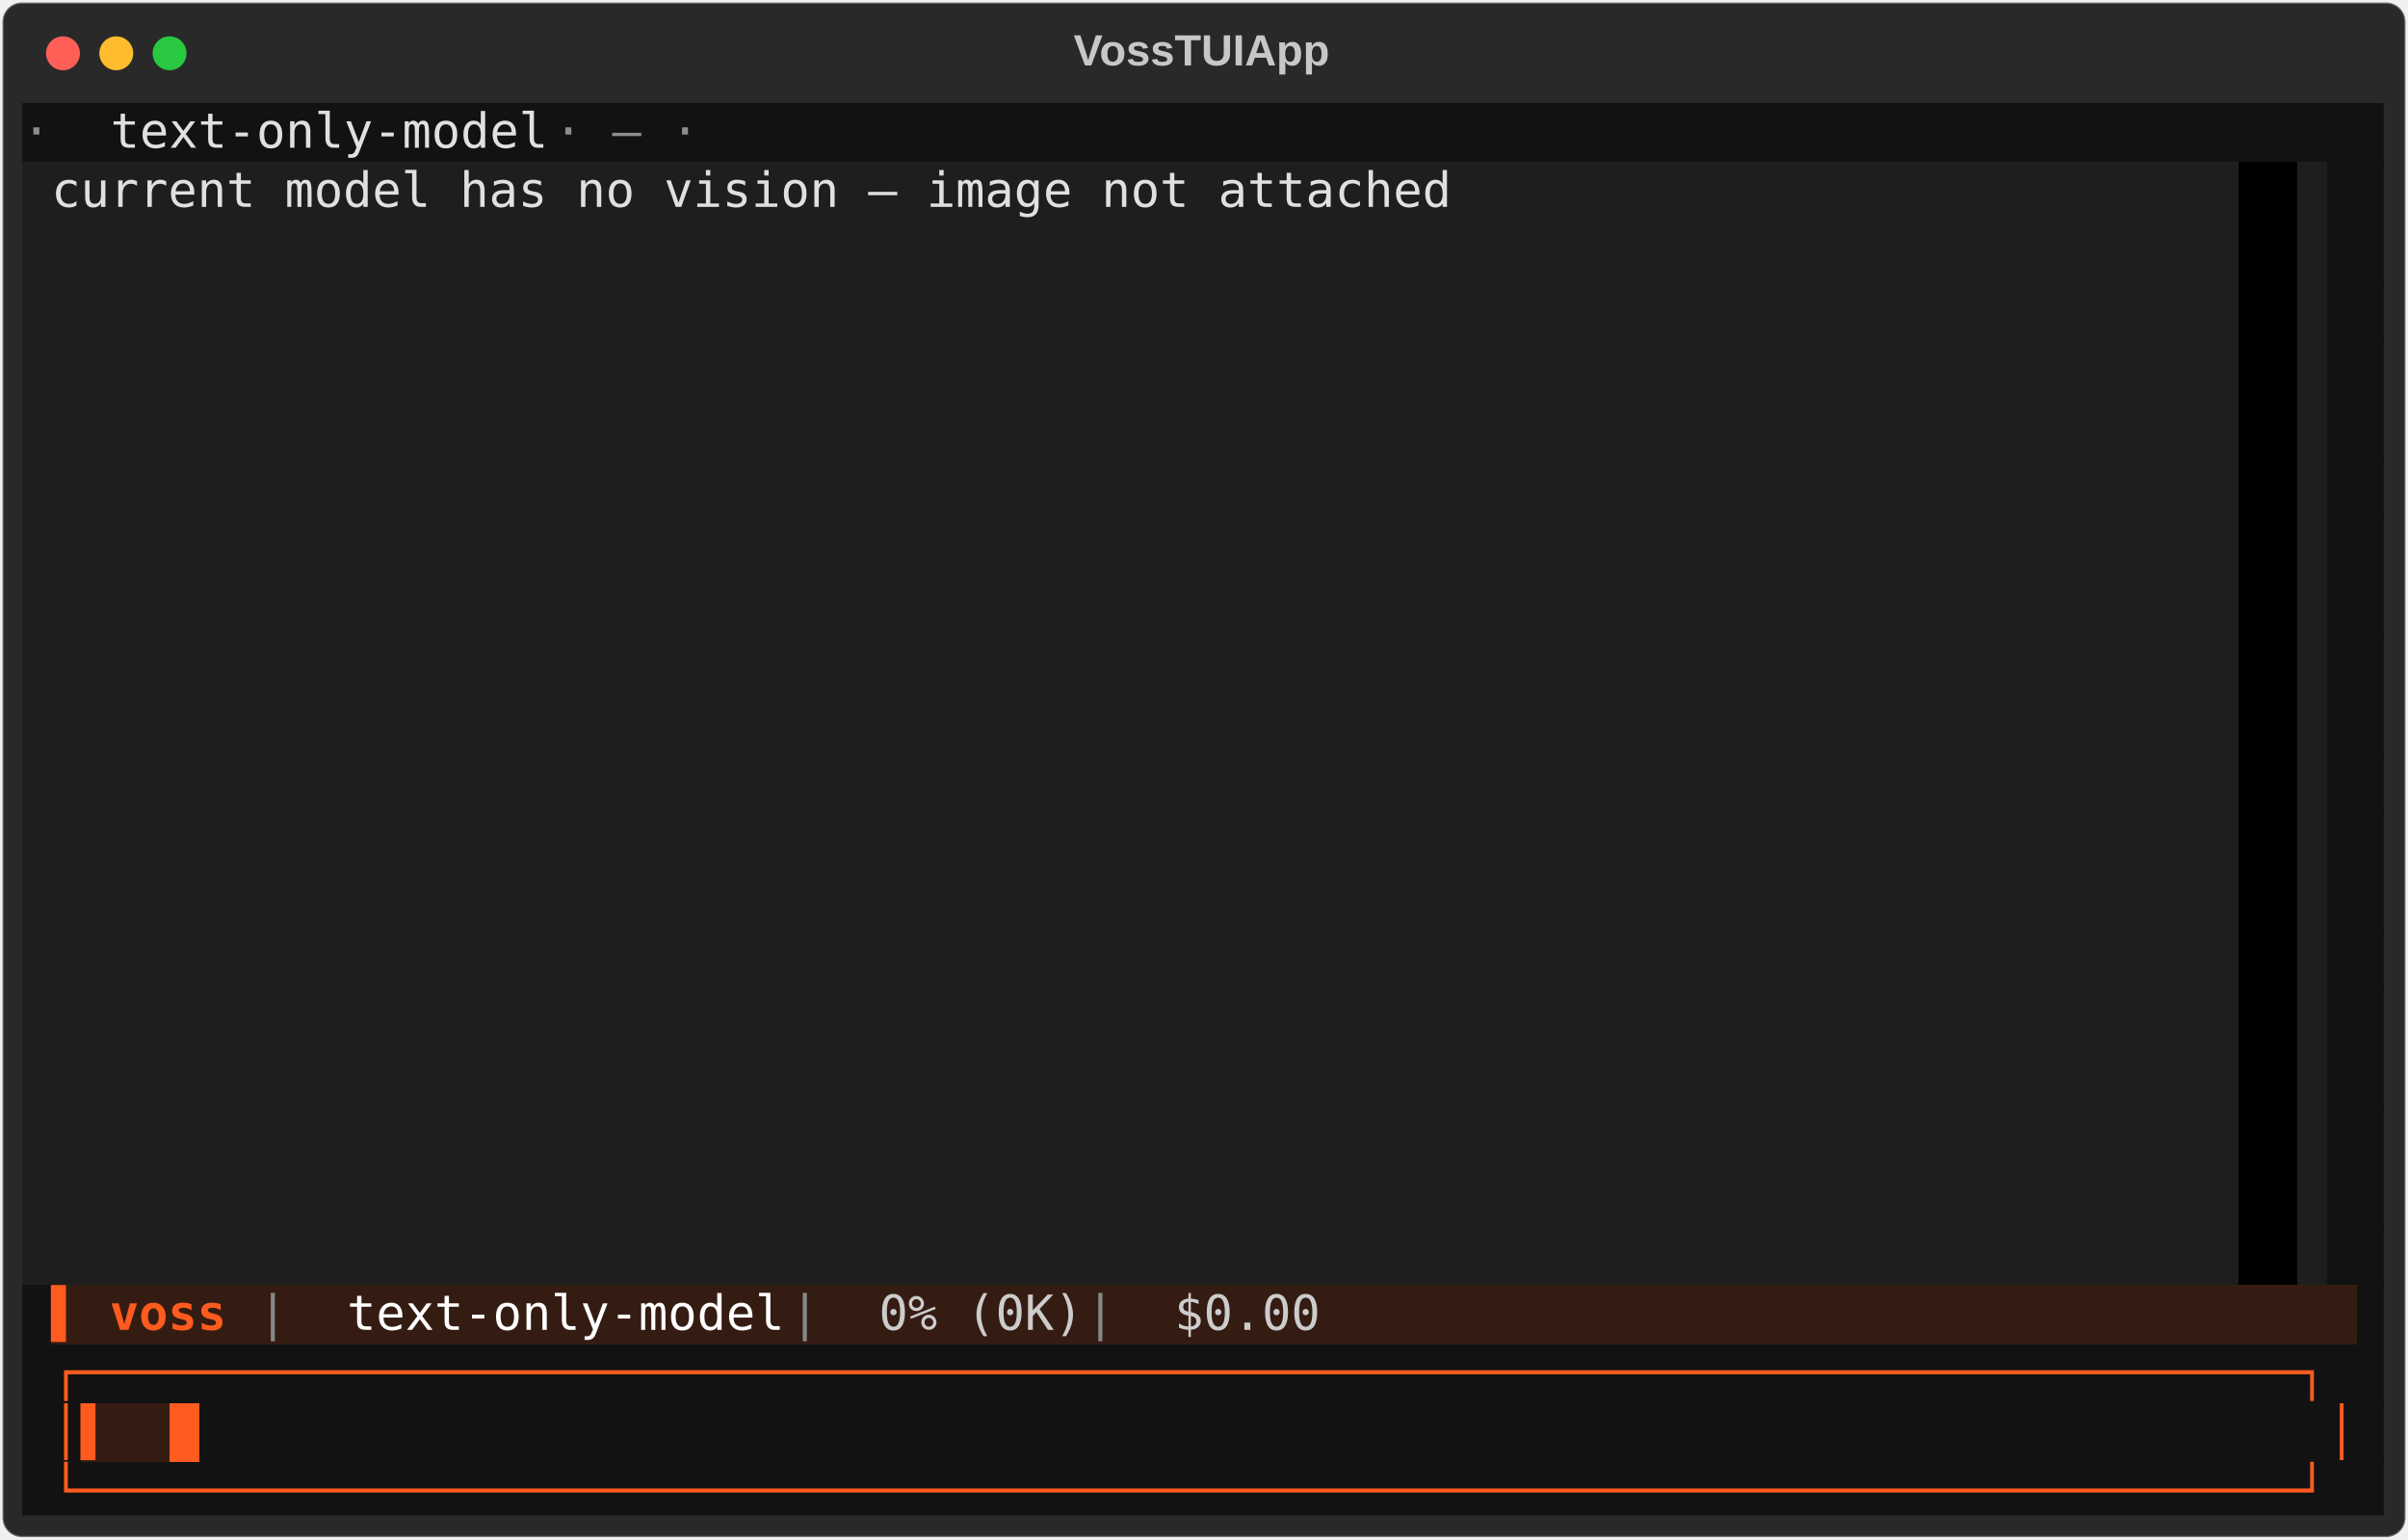
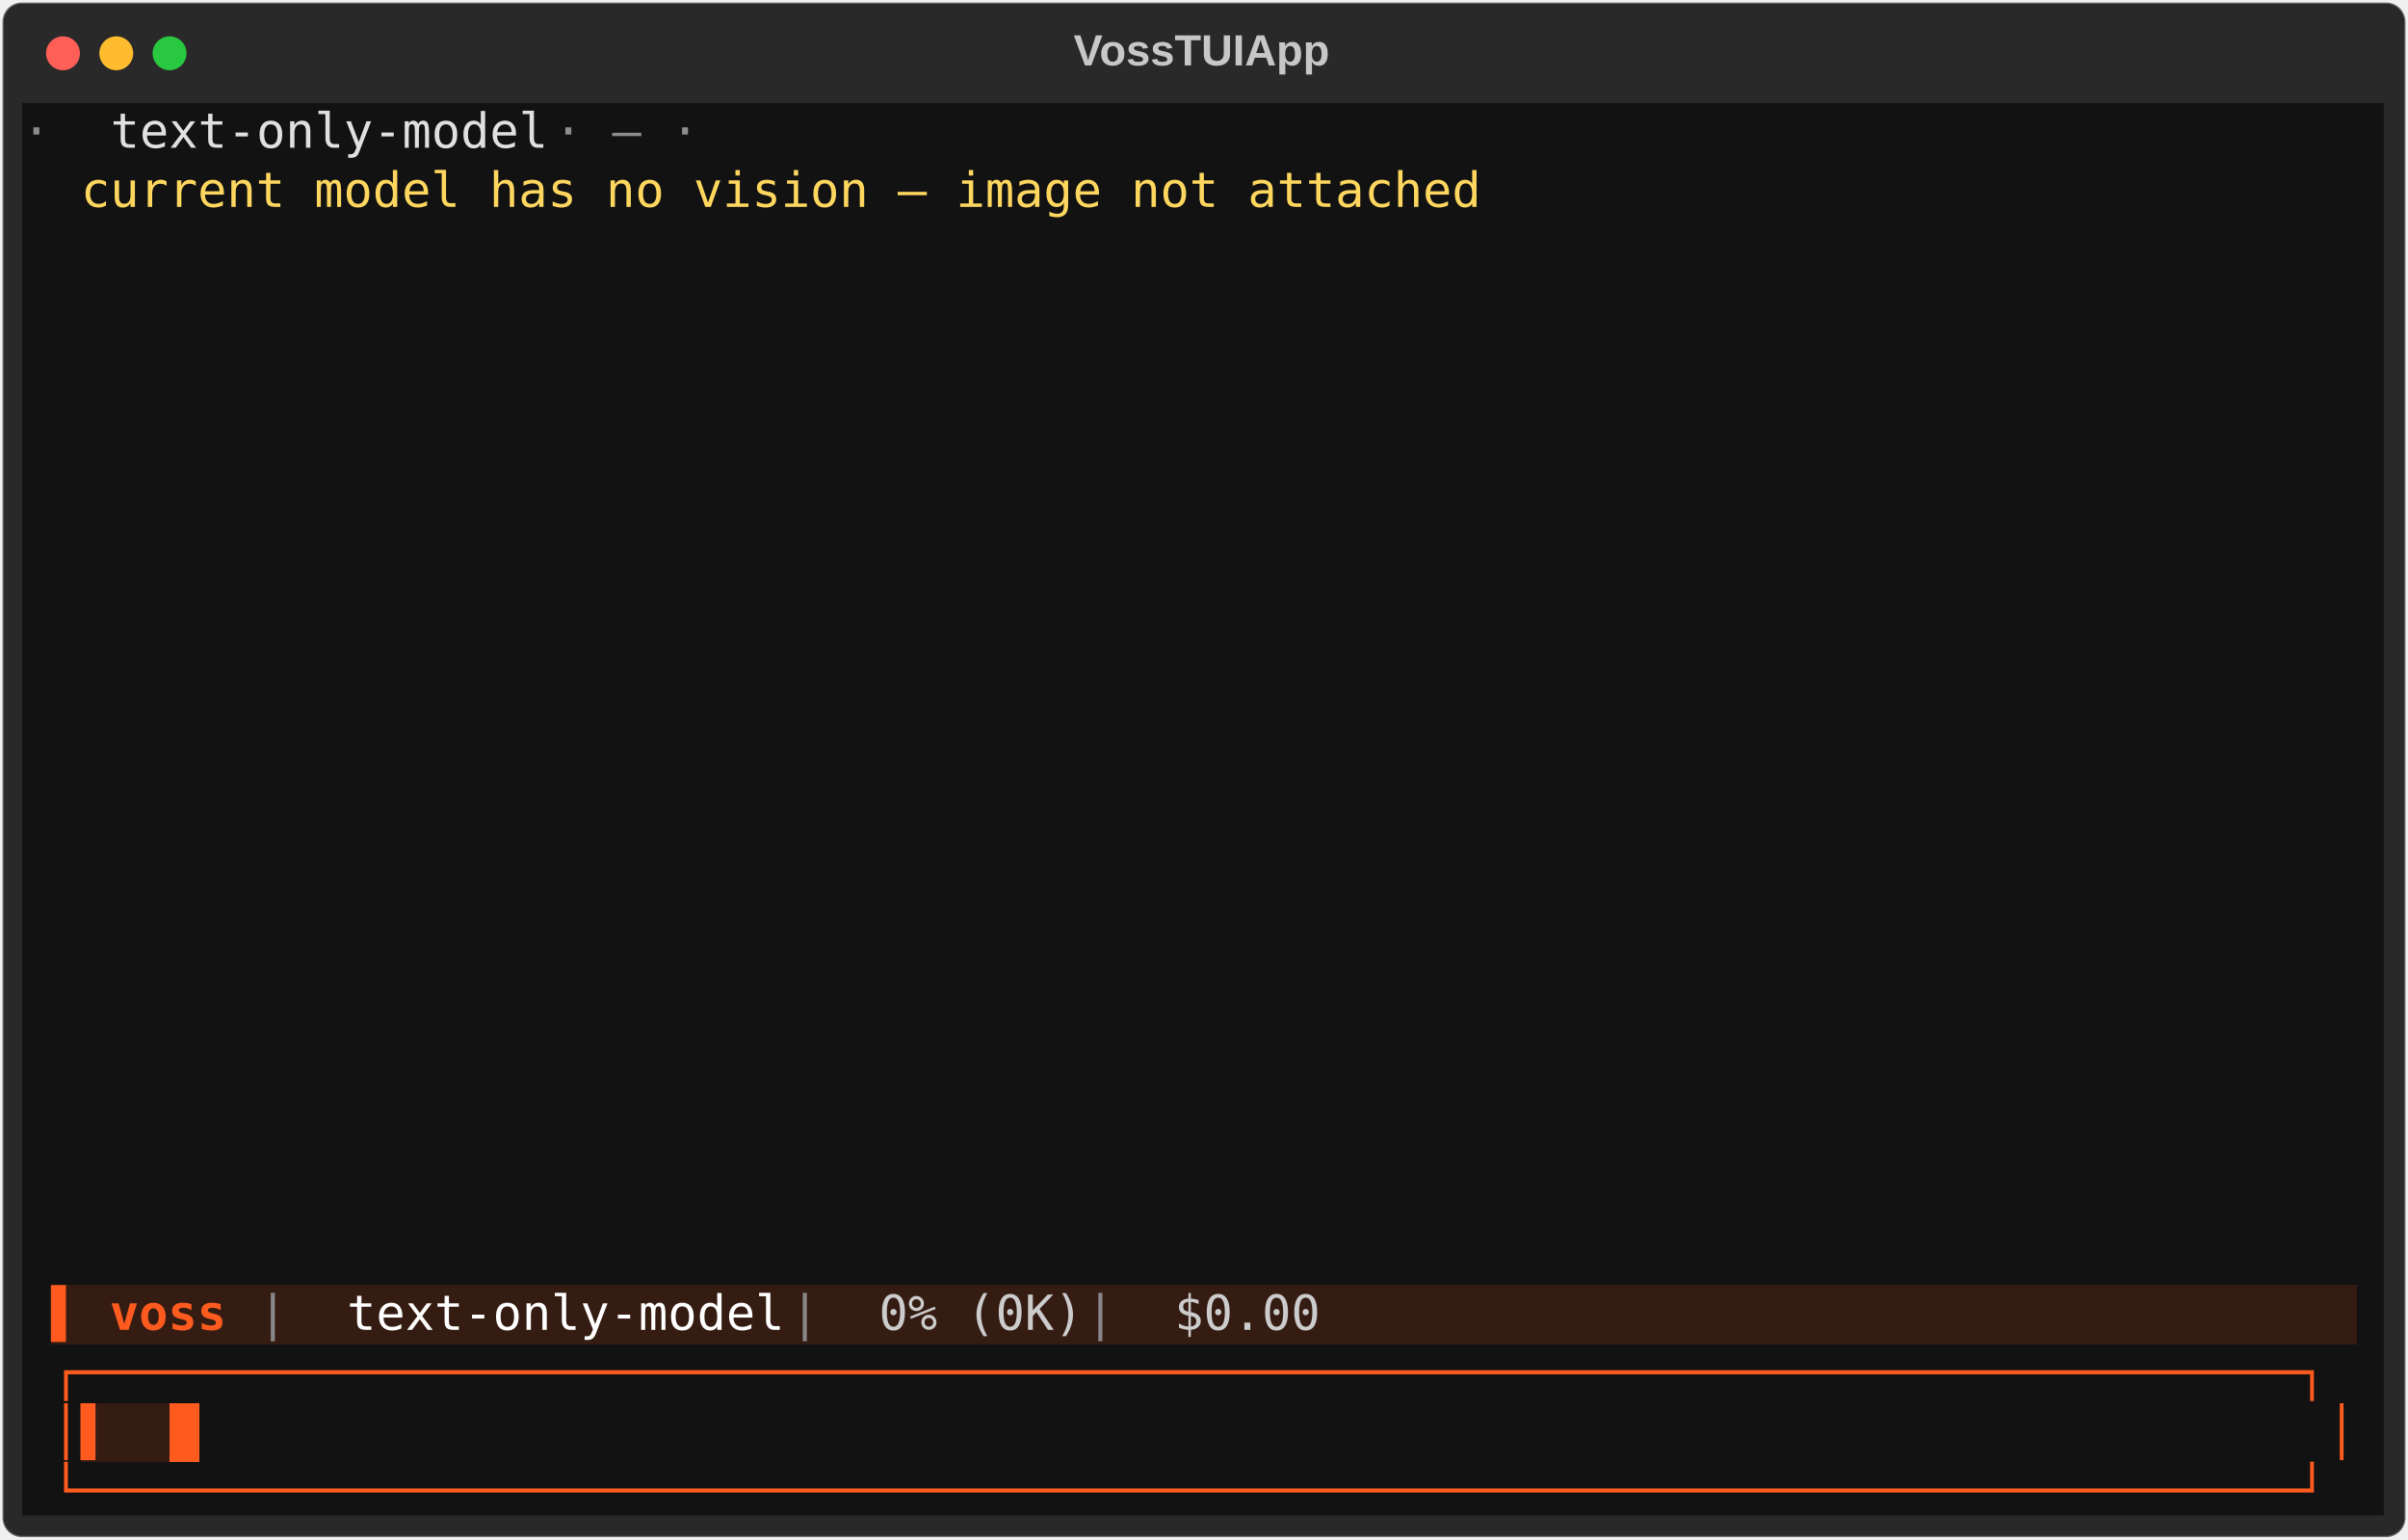
<svg xmlns="http://www.w3.org/2000/svg" class="rich-terminal" viewBox="0 0 994 635.6">
  <style>

    @font-face {
        font-family: "Fira Code";
        src: local("FiraCode-Regular"),
                url("https://cdnjs.cloudflare.com/ajax/libs/firacode/6.2.0/woff2/FiraCode-Regular.woff2") format("woff2"),
                url("https://cdnjs.cloudflare.com/ajax/libs/firacode/6.2.0/woff/FiraCode-Regular.woff") format("woff");
        font-style: normal;
        font-weight: 400;
    }
    @font-face {
        font-family: "Fira Code";
        src: local("FiraCode-Bold"),
                url("https://cdnjs.cloudflare.com/ajax/libs/firacode/6.2.0/woff2/FiraCode-Bold.woff2") format("woff2"),
                url("https://cdnjs.cloudflare.com/ajax/libs/firacode/6.2.0/woff/FiraCode-Bold.woff") format("woff");
        font-style: bold;
        font-weight: 700;
    }

    .terminal-matrix {
        font-family: Fira Code, monospace;
        font-size: 20px;
        line-height: 24.4px;
        font-variant-east-asian: full-width;
    }

    .terminal-title {
        font-size: 18px;
        font-weight: bold;
        font-family: arial;
    }

    .terminal-r1 { fill: #8d8d8d }
.terminal-r2 { fill: #e0e0e0 }
.terminal-r3 { fill: #c5c8c6 }
- .terminal-r4 { fill: #ff5b1f;font-weight: bold }
- .terminal-r5 { fill: #888888 }
- .terminal-r6 { fill: #ffffff }
- .terminal-r7 { fill: #cccccc }
- .terminal-r8 { fill: #ff5b1f }
- .terminal-r9 { fill: #121212 }
+ .terminal-r4 { fill: #ffd75f }
+ .terminal-r5 { fill: #ff5b1f;font-weight: bold }
+ .terminal-r6 { fill: #888888 }
+ .terminal-r7 { fill: #ffffff }
+ .terminal-r8 { fill: #cccccc }
+ .terminal-r9 { fill: #ff5b1f }
+ .terminal-r10 { fill: #121212 }
    </style>
  <defs>
    <clipPath id="terminal-clip-terminal">
      <rect x="0" y="0" width="975.0" height="584.6" />
    </clipPath>
    <clipPath id="terminal-line-0">
      <rect x="0" y="1.5" width="976" height="24.65" />
    </clipPath>
    <clipPath id="terminal-line-1">
      <rect x="0" y="25.9" width="976" height="24.65" />
    </clipPath>
    <clipPath id="terminal-line-2">
      <rect x="0" y="50.3" width="976" height="24.65" />
    </clipPath>
    <clipPath id="terminal-line-3">
      <rect x="0" y="74.7" width="976" height="24.65" />
    </clipPath>
    <clipPath id="terminal-line-4">
      <rect x="0" y="99.1" width="976" height="24.65" />
    </clipPath>
    <clipPath id="terminal-line-5">
      <rect x="0" y="123.5" width="976" height="24.65" />
    </clipPath>
    <clipPath id="terminal-line-6">
      <rect x="0" y="147.9" width="976" height="24.65" />
    </clipPath>
    <clipPath id="terminal-line-7">
      <rect x="0" y="172.3" width="976" height="24.65" />
    </clipPath>
    <clipPath id="terminal-line-8">
      <rect x="0" y="196.7" width="976" height="24.65" />
    </clipPath>
    <clipPath id="terminal-line-9">
      <rect x="0" y="221.1" width="976" height="24.65" />
    </clipPath>
    <clipPath id="terminal-line-10">
      <rect x="0" y="245.5" width="976" height="24.65" />
    </clipPath>
    <clipPath id="terminal-line-11">
      <rect x="0" y="269.9" width="976" height="24.65" />
    </clipPath>
    <clipPath id="terminal-line-12">
      <rect x="0" y="294.3" width="976" height="24.65" />
    </clipPath>
    <clipPath id="terminal-line-13">
      <rect x="0" y="318.7" width="976" height="24.65" />
    </clipPath>
    <clipPath id="terminal-line-14">
      <rect x="0" y="343.1" width="976" height="24.65" />
    </clipPath>
    <clipPath id="terminal-line-15">
      <rect x="0" y="367.5" width="976" height="24.65" />
    </clipPath>
    <clipPath id="terminal-line-16">
      <rect x="0" y="391.9" width="976" height="24.65" />
    </clipPath>
    <clipPath id="terminal-line-17">
      <rect x="0" y="416.3" width="976" height="24.65" />
    </clipPath>
    <clipPath id="terminal-line-18">
      <rect x="0" y="440.7" width="976" height="24.65" />
    </clipPath>
    <clipPath id="terminal-line-19">
      <rect x="0" y="465.1" width="976" height="24.65" />
    </clipPath>
    <clipPath id="terminal-line-20">
      <rect x="0" y="489.5" width="976" height="24.65" />
    </clipPath>
    <clipPath id="terminal-line-21">
      <rect x="0" y="513.9" width="976" height="24.65" />
    </clipPath>
    <clipPath id="terminal-line-22">
      <rect x="0" y="538.3" width="976" height="24.65" />
    </clipPath>
  </defs>
  <rect fill="#292929" stroke="rgba(255,255,255,0.35)" stroke-width="1" x="1" y="1" width="992" height="633.6" rx="8" />
  <text class="terminal-title" fill="#c5c8c6" text-anchor="middle" x="496" y="27">VossTUIApp</text>
  <g transform="translate(26,22)">
    <circle cx="0" cy="0" r="7" fill="#ff5f57" />
    <circle cx="22" cy="0" r="7" fill="#febc2e" />
    <circle cx="44" cy="0" r="7" fill="#28c840" />
  </g>
  <g transform="translate(9, 41)" clip-path="url(#terminal-clip-terminal)">
    <rect fill="#121212" x="0" y="1.5" width="36.6" height="24.65" shape-rendering="crispEdges" />
    <rect fill="#121212" x="36.6" y="1.5" width="183" height="24.65" shape-rendering="crispEdges" />
    <rect fill="#121212" x="219.6" y="1.5" width="85.4" height="24.65" shape-rendering="crispEdges" />
    <rect fill="#121212" x="305" y="1.5" width="671" height="24.65" shape-rendering="crispEdges" />
-     <rect fill="#1e1e1e" x="0" y="25.9" width="12.2" height="24.65" shape-rendering="crispEdges" />
-     <rect fill="#1e1e1e" x="12.2" y="25.9" width="902.8" height="24.65" shape-rendering="crispEdges" />
-     <rect fill="#000000" x="915" y="25.9" width="24.4" height="24.65" shape-rendering="crispEdges" />
-     <rect fill="#1e1e1e" x="939.4" y="25.9" width="12.2" height="24.65" shape-rendering="crispEdges" />
+     <rect fill="#121212" x="0" y="25.9" width="24.4" height="24.65" shape-rendering="crispEdges" />
+     <rect fill="#121212" x="24.4" y="25.9" width="585.6" height="24.65" shape-rendering="crispEdges" />
+     <rect fill="#121212" x="610" y="25.9" width="341.6" height="24.65" shape-rendering="crispEdges" />
    <rect fill="#121212" x="951.6" y="25.9" width="24.4" height="24.65" shape-rendering="crispEdges" />
-     <rect fill="#1e1e1e" x="0" y="50.3" width="12.2" height="24.65" shape-rendering="crispEdges" />
-     <rect fill="#1e1e1e" x="12.2" y="50.3" width="902.8" height="24.65" shape-rendering="crispEdges" />
-     <rect fill="#000000" x="915" y="50.3" width="24.4" height="24.65" shape-rendering="crispEdges" />
-     <rect fill="#1e1e1e" x="939.4" y="50.3" width="12.2" height="24.65" shape-rendering="crispEdges" />
+     <rect fill="#121212" x="0" y="50.3" width="12.2" height="24.65" shape-rendering="crispEdges" />
+     <rect fill="#121212" x="12.2" y="50.3" width="927.2" height="24.65" shape-rendering="crispEdges" />
+     <rect fill="#121212" x="939.4" y="50.3" width="12.2" height="24.65" shape-rendering="crispEdges" />
    <rect fill="#121212" x="951.6" y="50.3" width="24.4" height="24.65" shape-rendering="crispEdges" />
-     <rect fill="#1e1e1e" x="0" y="74.7" width="12.2" height="24.65" shape-rendering="crispEdges" />
-     <rect fill="#1e1e1e" x="12.2" y="74.7" width="902.8" height="24.65" shape-rendering="crispEdges" />
-     <rect fill="#000000" x="915" y="74.7" width="24.4" height="24.65" shape-rendering="crispEdges" />
-     <rect fill="#1e1e1e" x="939.4" y="74.7" width="12.2" height="24.65" shape-rendering="crispEdges" />
+     <rect fill="#121212" x="0" y="74.7" width="12.2" height="24.65" shape-rendering="crispEdges" />
+     <rect fill="#121212" x="12.2" y="74.7" width="927.2" height="24.65" shape-rendering="crispEdges" />
+     <rect fill="#121212" x="939.4" y="74.7" width="12.2" height="24.65" shape-rendering="crispEdges" />
    <rect fill="#121212" x="951.6" y="74.7" width="24.4" height="24.65" shape-rendering="crispEdges" />
-     <rect fill="#1e1e1e" x="0" y="99.1" width="12.2" height="24.65" shape-rendering="crispEdges" />
-     <rect fill="#1e1e1e" x="12.2" y="99.1" width="902.8" height="24.65" shape-rendering="crispEdges" />
-     <rect fill="#000000" x="915" y="99.1" width="24.4" height="24.65" shape-rendering="crispEdges" />
-     <rect fill="#1e1e1e" x="939.4" y="99.1" width="12.2" height="24.65" shape-rendering="crispEdges" />
+     <rect fill="#121212" x="0" y="99.1" width="12.2" height="24.65" shape-rendering="crispEdges" />
+     <rect fill="#121212" x="12.2" y="99.1" width="927.2" height="24.65" shape-rendering="crispEdges" />
+     <rect fill="#121212" x="939.4" y="99.1" width="12.2" height="24.65" shape-rendering="crispEdges" />
    <rect fill="#121212" x="951.6" y="99.1" width="24.4" height="24.65" shape-rendering="crispEdges" />
-     <rect fill="#1e1e1e" x="0" y="123.5" width="12.2" height="24.65" shape-rendering="crispEdges" />
-     <rect fill="#1e1e1e" x="12.2" y="123.5" width="902.8" height="24.65" shape-rendering="crispEdges" />
-     <rect fill="#000000" x="915" y="123.5" width="24.4" height="24.65" shape-rendering="crispEdges" />
-     <rect fill="#1e1e1e" x="939.4" y="123.5" width="12.2" height="24.65" shape-rendering="crispEdges" />
+     <rect fill="#121212" x="0" y="123.5" width="12.2" height="24.65" shape-rendering="crispEdges" />
+     <rect fill="#121212" x="12.2" y="123.5" width="927.2" height="24.65" shape-rendering="crispEdges" />
+     <rect fill="#121212" x="939.4" y="123.5" width="12.2" height="24.65" shape-rendering="crispEdges" />
    <rect fill="#121212" x="951.6" y="123.5" width="24.4" height="24.65" shape-rendering="crispEdges" />
-     <rect fill="#1e1e1e" x="0" y="147.9" width="12.2" height="24.65" shape-rendering="crispEdges" />
-     <rect fill="#1e1e1e" x="12.2" y="147.9" width="902.8" height="24.65" shape-rendering="crispEdges" />
-     <rect fill="#000000" x="915" y="147.9" width="24.4" height="24.65" shape-rendering="crispEdges" />
-     <rect fill="#1e1e1e" x="939.4" y="147.9" width="12.2" height="24.65" shape-rendering="crispEdges" />
+     <rect fill="#121212" x="0" y="147.9" width="12.2" height="24.65" shape-rendering="crispEdges" />
+     <rect fill="#121212" x="12.2" y="147.9" width="927.2" height="24.65" shape-rendering="crispEdges" />
+     <rect fill="#121212" x="939.4" y="147.9" width="12.2" height="24.65" shape-rendering="crispEdges" />
    <rect fill="#121212" x="951.6" y="147.9" width="24.4" height="24.65" shape-rendering="crispEdges" />
-     <rect fill="#1e1e1e" x="0" y="172.3" width="12.2" height="24.65" shape-rendering="crispEdges" />
-     <rect fill="#1e1e1e" x="12.2" y="172.3" width="902.8" height="24.65" shape-rendering="crispEdges" />
-     <rect fill="#000000" x="915" y="172.3" width="24.4" height="24.65" shape-rendering="crispEdges" />
-     <rect fill="#1e1e1e" x="939.4" y="172.3" width="12.2" height="24.65" shape-rendering="crispEdges" />
+     <rect fill="#121212" x="0" y="172.3" width="12.2" height="24.65" shape-rendering="crispEdges" />
+     <rect fill="#121212" x="12.2" y="172.3" width="927.2" height="24.65" shape-rendering="crispEdges" />
+     <rect fill="#121212" x="939.4" y="172.3" width="12.2" height="24.65" shape-rendering="crispEdges" />
    <rect fill="#121212" x="951.6" y="172.3" width="24.4" height="24.65" shape-rendering="crispEdges" />
-     <rect fill="#1e1e1e" x="0" y="196.7" width="12.2" height="24.65" shape-rendering="crispEdges" />
-     <rect fill="#1e1e1e" x="12.2" y="196.7" width="902.8" height="24.65" shape-rendering="crispEdges" />
-     <rect fill="#000000" x="915" y="196.7" width="24.4" height="24.65" shape-rendering="crispEdges" />
-     <rect fill="#1e1e1e" x="939.4" y="196.7" width="12.2" height="24.65" shape-rendering="crispEdges" />
+     <rect fill="#121212" x="0" y="196.7" width="12.2" height="24.65" shape-rendering="crispEdges" />
+     <rect fill="#121212" x="12.2" y="196.7" width="927.2" height="24.65" shape-rendering="crispEdges" />
+     <rect fill="#121212" x="939.4" y="196.7" width="12.2" height="24.65" shape-rendering="crispEdges" />
    <rect fill="#121212" x="951.6" y="196.7" width="24.4" height="24.65" shape-rendering="crispEdges" />
-     <rect fill="#1e1e1e" x="0" y="221.1" width="12.2" height="24.65" shape-rendering="crispEdges" />
-     <rect fill="#1e1e1e" x="12.2" y="221.1" width="902.8" height="24.65" shape-rendering="crispEdges" />
-     <rect fill="#000000" x="915" y="221.1" width="24.4" height="24.65" shape-rendering="crispEdges" />
-     <rect fill="#1e1e1e" x="939.4" y="221.1" width="12.2" height="24.65" shape-rendering="crispEdges" />
+     <rect fill="#121212" x="0" y="221.1" width="12.2" height="24.65" shape-rendering="crispEdges" />
+     <rect fill="#121212" x="12.2" y="221.1" width="927.2" height="24.65" shape-rendering="crispEdges" />
+     <rect fill="#121212" x="939.4" y="221.1" width="12.2" height="24.65" shape-rendering="crispEdges" />
    <rect fill="#121212" x="951.6" y="221.1" width="24.4" height="24.65" shape-rendering="crispEdges" />
-     <rect fill="#1e1e1e" x="0" y="245.5" width="12.2" height="24.65" shape-rendering="crispEdges" />
-     <rect fill="#1e1e1e" x="12.2" y="245.5" width="902.8" height="24.65" shape-rendering="crispEdges" />
-     <rect fill="#000000" x="915" y="245.5" width="24.4" height="24.65" shape-rendering="crispEdges" />
-     <rect fill="#1e1e1e" x="939.4" y="245.5" width="12.2" height="24.65" shape-rendering="crispEdges" />
+     <rect fill="#121212" x="0" y="245.5" width="12.2" height="24.65" shape-rendering="crispEdges" />
+     <rect fill="#121212" x="12.2" y="245.5" width="927.2" height="24.65" shape-rendering="crispEdges" />
+     <rect fill="#121212" x="939.4" y="245.5" width="12.2" height="24.65" shape-rendering="crispEdges" />
    <rect fill="#121212" x="951.6" y="245.5" width="24.4" height="24.65" shape-rendering="crispEdges" />
-     <rect fill="#1e1e1e" x="0" y="269.9" width="12.2" height="24.65" shape-rendering="crispEdges" />
-     <rect fill="#1e1e1e" x="12.2" y="269.9" width="902.8" height="24.65" shape-rendering="crispEdges" />
-     <rect fill="#000000" x="915" y="269.9" width="24.4" height="24.65" shape-rendering="crispEdges" />
-     <rect fill="#1e1e1e" x="939.4" y="269.9" width="12.2" height="24.65" shape-rendering="crispEdges" />
+     <rect fill="#121212" x="0" y="269.9" width="12.2" height="24.65" shape-rendering="crispEdges" />
+     <rect fill="#121212" x="12.2" y="269.9" width="927.2" height="24.65" shape-rendering="crispEdges" />
+     <rect fill="#121212" x="939.4" y="269.9" width="12.2" height="24.65" shape-rendering="crispEdges" />
    <rect fill="#121212" x="951.6" y="269.9" width="24.4" height="24.65" shape-rendering="crispEdges" />
-     <rect fill="#1e1e1e" x="0" y="294.3" width="12.2" height="24.65" shape-rendering="crispEdges" />
-     <rect fill="#1e1e1e" x="12.2" y="294.3" width="902.8" height="24.65" shape-rendering="crispEdges" />
-     <rect fill="#000000" x="915" y="294.3" width="24.4" height="24.65" shape-rendering="crispEdges" />
-     <rect fill="#1e1e1e" x="939.4" y="294.3" width="12.2" height="24.65" shape-rendering="crispEdges" />
+     <rect fill="#121212" x="0" y="294.3" width="12.2" height="24.65" shape-rendering="crispEdges" />
+     <rect fill="#121212" x="12.2" y="294.3" width="927.2" height="24.65" shape-rendering="crispEdges" />
+     <rect fill="#121212" x="939.4" y="294.3" width="12.2" height="24.65" shape-rendering="crispEdges" />
    <rect fill="#121212" x="951.6" y="294.3" width="24.4" height="24.65" shape-rendering="crispEdges" />
-     <rect fill="#1e1e1e" x="0" y="318.7" width="12.2" height="24.65" shape-rendering="crispEdges" />
-     <rect fill="#1e1e1e" x="12.2" y="318.7" width="902.8" height="24.65" shape-rendering="crispEdges" />
-     <rect fill="#000000" x="915" y="318.7" width="24.4" height="24.65" shape-rendering="crispEdges" />
-     <rect fill="#1e1e1e" x="939.4" y="318.7" width="12.2" height="24.65" shape-rendering="crispEdges" />
+     <rect fill="#121212" x="0" y="318.7" width="12.2" height="24.65" shape-rendering="crispEdges" />
+     <rect fill="#121212" x="12.2" y="318.7" width="927.2" height="24.65" shape-rendering="crispEdges" />
+     <rect fill="#121212" x="939.4" y="318.7" width="12.2" height="24.65" shape-rendering="crispEdges" />
    <rect fill="#121212" x="951.6" y="318.7" width="24.4" height="24.65" shape-rendering="crispEdges" />
-     <rect fill="#1e1e1e" x="0" y="343.1" width="12.2" height="24.65" shape-rendering="crispEdges" />
-     <rect fill="#1e1e1e" x="12.2" y="343.1" width="902.8" height="24.65" shape-rendering="crispEdges" />
-     <rect fill="#000000" x="915" y="343.1" width="24.4" height="24.65" shape-rendering="crispEdges" />
-     <rect fill="#1e1e1e" x="939.4" y="343.1" width="12.2" height="24.65" shape-rendering="crispEdges" />
+     <rect fill="#121212" x="0" y="343.1" width="12.2" height="24.65" shape-rendering="crispEdges" />
+     <rect fill="#121212" x="12.2" y="343.1" width="927.2" height="24.65" shape-rendering="crispEdges" />
+     <rect fill="#121212" x="939.4" y="343.1" width="12.2" height="24.65" shape-rendering="crispEdges" />
    <rect fill="#121212" x="951.6" y="343.1" width="24.4" height="24.65" shape-rendering="crispEdges" />
-     <rect fill="#1e1e1e" x="0" y="367.5" width="12.2" height="24.65" shape-rendering="crispEdges" />
-     <rect fill="#1e1e1e" x="12.2" y="367.5" width="902.8" height="24.65" shape-rendering="crispEdges" />
-     <rect fill="#000000" x="915" y="367.5" width="24.4" height="24.65" shape-rendering="crispEdges" />
-     <rect fill="#1e1e1e" x="939.4" y="367.5" width="12.2" height="24.65" shape-rendering="crispEdges" />
+     <rect fill="#121212" x="0" y="367.5" width="12.2" height="24.65" shape-rendering="crispEdges" />
+     <rect fill="#121212" x="12.2" y="367.5" width="927.2" height="24.65" shape-rendering="crispEdges" />
+     <rect fill="#121212" x="939.4" y="367.5" width="12.2" height="24.65" shape-rendering="crispEdges" />
    <rect fill="#121212" x="951.6" y="367.5" width="24.4" height="24.65" shape-rendering="crispEdges" />
-     <rect fill="#1e1e1e" x="0" y="391.9" width="12.2" height="24.65" shape-rendering="crispEdges" />
-     <rect fill="#1e1e1e" x="12.2" y="391.9" width="902.8" height="24.65" shape-rendering="crispEdges" />
-     <rect fill="#000000" x="915" y="391.9" width="24.4" height="24.65" shape-rendering="crispEdges" />
-     <rect fill="#1e1e1e" x="939.4" y="391.9" width="12.2" height="24.65" shape-rendering="crispEdges" />
+     <rect fill="#121212" x="0" y="391.9" width="12.2" height="24.65" shape-rendering="crispEdges" />
+     <rect fill="#121212" x="12.2" y="391.9" width="927.2" height="24.65" shape-rendering="crispEdges" />
+     <rect fill="#121212" x="939.4" y="391.9" width="12.2" height="24.65" shape-rendering="crispEdges" />
    <rect fill="#121212" x="951.6" y="391.9" width="24.4" height="24.65" shape-rendering="crispEdges" />
-     <rect fill="#1e1e1e" x="0" y="416.3" width="12.2" height="24.65" shape-rendering="crispEdges" />
-     <rect fill="#1e1e1e" x="12.2" y="416.3" width="902.8" height="24.65" shape-rendering="crispEdges" />
-     <rect fill="#000000" x="915" y="416.3" width="24.4" height="24.65" shape-rendering="crispEdges" />
-     <rect fill="#1e1e1e" x="939.4" y="416.3" width="12.2" height="24.65" shape-rendering="crispEdges" />
+     <rect fill="#121212" x="0" y="416.3" width="12.2" height="24.65" shape-rendering="crispEdges" />
+     <rect fill="#121212" x="12.2" y="416.3" width="927.2" height="24.65" shape-rendering="crispEdges" />
+     <rect fill="#121212" x="939.4" y="416.3" width="12.2" height="24.65" shape-rendering="crispEdges" />
    <rect fill="#121212" x="951.6" y="416.3" width="24.4" height="24.65" shape-rendering="crispEdges" />
-     <rect fill="#1e1e1e" x="0" y="440.7" width="12.2" height="24.65" shape-rendering="crispEdges" />
-     <rect fill="#1e1e1e" x="12.2" y="440.7" width="902.8" height="24.65" shape-rendering="crispEdges" />
-     <rect fill="#000000" x="915" y="440.7" width="24.4" height="24.65" shape-rendering="crispEdges" />
-     <rect fill="#1e1e1e" x="939.4" y="440.7" width="12.2" height="24.65" shape-rendering="crispEdges" />
+     <rect fill="#121212" x="0" y="440.7" width="12.2" height="24.65" shape-rendering="crispEdges" />
+     <rect fill="#121212" x="12.2" y="440.7" width="927.2" height="24.65" shape-rendering="crispEdges" />
+     <rect fill="#121212" x="939.4" y="440.7" width="12.2" height="24.65" shape-rendering="crispEdges" />
    <rect fill="#121212" x="951.6" y="440.7" width="24.4" height="24.65" shape-rendering="crispEdges" />
-     <rect fill="#1e1e1e" x="0" y="465.1" width="12.2" height="24.65" shape-rendering="crispEdges" />
-     <rect fill="#1e1e1e" x="12.2" y="465.1" width="902.8" height="24.65" shape-rendering="crispEdges" />
-     <rect fill="#000000" x="915" y="465.1" width="24.4" height="24.65" shape-rendering="crispEdges" />
-     <rect fill="#1e1e1e" x="939.4" y="465.1" width="12.2" height="24.65" shape-rendering="crispEdges" />
+     <rect fill="#121212" x="0" y="465.1" width="12.2" height="24.65" shape-rendering="crispEdges" />
+     <rect fill="#121212" x="12.2" y="465.1" width="927.2" height="24.65" shape-rendering="crispEdges" />
+     <rect fill="#121212" x="939.4" y="465.1" width="12.2" height="24.65" shape-rendering="crispEdges" />
    <rect fill="#121212" x="951.6" y="465.1" width="24.4" height="24.65" shape-rendering="crispEdges" />
    <rect fill="#121212" x="0" y="489.5" width="12.2" height="24.65" shape-rendering="crispEdges" />
    <rect fill="#351c13" x="12.2" y="489.5" width="85.4" height="24.65" shape-rendering="crispEdges" />
    <rect fill="#351c13" x="97.6" y="489.5" width="36.6" height="24.65" shape-rendering="crispEdges" />
    <rect fill="#351c13" x="134.2" y="489.5" width="183" height="24.65" shape-rendering="crispEdges" />
    <rect fill="#351c13" x="317.2" y="489.5" width="36.6" height="24.65" shape-rendering="crispEdges" />
    <rect fill="#351c13" x="353.8" y="489.5" width="85.4" height="24.65" shape-rendering="crispEdges" />
    <rect fill="#351c13" x="439.2" y="489.5" width="36.6" height="24.65" shape-rendering="crispEdges" />
    <rect fill="#351c13" x="475.8" y="489.5" width="61" height="24.65" shape-rendering="crispEdges" />
    <rect fill="#351c13" x="536.8" y="489.5" width="427" height="24.65" shape-rendering="crispEdges" />
    <rect fill="#121212" x="963.8" y="489.5" width="12.2" height="24.65" shape-rendering="crispEdges" />
    <rect fill="#121212" x="0" y="513.9" width="12.2" height="24.65" shape-rendering="crispEdges" />
    <rect fill="#121212" x="12.2" y="513.9" width="951.6" height="24.65" shape-rendering="crispEdges" />
    <rect fill="#121212" x="963.8" y="513.9" width="12.2" height="24.65" shape-rendering="crispEdges" />
    <rect fill="#121212" x="0" y="538.3" width="12.2" height="24.65" shape-rendering="crispEdges" />
    <rect fill="#121212" x="12.2" y="538.3" width="12.2" height="24.65" shape-rendering="crispEdges" />
    <rect fill="#351c13" x="24.4" y="538.3" width="36.6" height="24.65" shape-rendering="crispEdges" />
    <rect fill="#121212" x="61" y="538.3" width="0" height="24.65" shape-rendering="crispEdges" />
    <rect fill="#ff5b1f" x="61" y="538.3" width="12.2" height="24.65" shape-rendering="crispEdges" />
    <rect fill="#121212" x="73.2" y="538.3" width="866.2" height="24.65" shape-rendering="crispEdges" />
    <rect fill="#121212" x="939.4" y="538.3" width="12.2" height="24.65" shape-rendering="crispEdges" />
    <rect fill="#121212" x="951.6" y="538.3" width="12.2" height="24.65" shape-rendering="crispEdges" />
    <rect fill="#121212" x="963.8" y="538.3" width="12.2" height="24.65" shape-rendering="crispEdges" />
    <rect fill="#121212" x="0" y="562.7" width="12.2" height="24.65" shape-rendering="crispEdges" />
    <rect fill="#121212" x="12.2" y="562.7" width="951.6" height="24.65" shape-rendering="crispEdges" />
    <rect fill="#121212" x="963.8" y="562.7" width="12.2" height="24.65" shape-rendering="crispEdges" />
    <g class="terminal-matrix">
      <text class="terminal-r1" x="0" y="20" textLength="36.6" clip-path="url(#terminal-line-0)"> · </text>
      <text class="terminal-r2" x="36.6" y="20" textLength="183" clip-path="url(#terminal-line-0)">text-only-model</text>
      <text class="terminal-r1" x="219.6" y="20" textLength="85.4" clip-path="url(#terminal-line-0)"> · — · </text>
      <text class="terminal-r3" x="976" y="20" textLength="12.2" clip-path="url(#terminal-line-0)">
</text>
-       <text class="terminal-r2" x="12.2" y="44.4" textLength="902.8" clip-path="url(#terminal-line-1)">current model has no vision — image not attached                          </text>
+       <text class="terminal-r4" x="24.4" y="44.4" textLength="585.6" clip-path="url(#terminal-line-1)">current model has no vision — image not attached</text>
      <text class="terminal-r3" x="976" y="44.4" textLength="12.2" clip-path="url(#terminal-line-1)">
</text>
      <text class="terminal-r3" x="976" y="68.8" textLength="12.2" clip-path="url(#terminal-line-2)">
</text>
      <text class="terminal-r3" x="976" y="93.2" textLength="12.2" clip-path="url(#terminal-line-3)">
</text>
      <text class="terminal-r3" x="976" y="117.6" textLength="12.2" clip-path="url(#terminal-line-4)">
</text>
      <text class="terminal-r3" x="976" y="142" textLength="12.2" clip-path="url(#terminal-line-5)">
</text>
      <text class="terminal-r3" x="976" y="166.4" textLength="12.2" clip-path="url(#terminal-line-6)">
</text>
      <text class="terminal-r3" x="976" y="190.8" textLength="12.2" clip-path="url(#terminal-line-7)">
</text>
      <text class="terminal-r3" x="976" y="215.2" textLength="12.2" clip-path="url(#terminal-line-8)">
</text>
      <text class="terminal-r3" x="976" y="239.6" textLength="12.2" clip-path="url(#terminal-line-9)">
</text>
      <text class="terminal-r3" x="976" y="264" textLength="12.2" clip-path="url(#terminal-line-10)">
</text>
      <text class="terminal-r3" x="976" y="288.4" textLength="12.2" clip-path="url(#terminal-line-11)">
</text>
      <text class="terminal-r3" x="976" y="312.8" textLength="12.2" clip-path="url(#terminal-line-12)">
</text>
      <text class="terminal-r3" x="976" y="337.2" textLength="12.2" clip-path="url(#terminal-line-13)">
</text>
      <text class="terminal-r3" x="976" y="361.6" textLength="12.2" clip-path="url(#terminal-line-14)">
</text>
      <text class="terminal-r3" x="976" y="386" textLength="12.2" clip-path="url(#terminal-line-15)">
</text>
      <text class="terminal-r3" x="976" y="410.4" textLength="12.2" clip-path="url(#terminal-line-16)">
</text>
      <text class="terminal-r3" x="976" y="434.8" textLength="12.2" clip-path="url(#terminal-line-17)">
</text>
      <text class="terminal-r3" x="976" y="459.2" textLength="12.2" clip-path="url(#terminal-line-18)">
</text>
      <text class="terminal-r3" x="976" y="483.6" textLength="12.2" clip-path="url(#terminal-line-19)">
</text>
-       <text class="terminal-r4" x="12.2" y="508" textLength="85.4" clip-path="url(#terminal-line-20)"> ▌ voss</text>
-       <text class="terminal-r5" x="97.6" y="508" textLength="36.6" clip-path="url(#terminal-line-20)"> | </text>
-       <text class="terminal-r6" x="134.2" y="508" textLength="183" clip-path="url(#terminal-line-20)">text-only-model</text>
-       <text class="terminal-r5" x="317.2" y="508" textLength="36.6" clip-path="url(#terminal-line-20)"> | </text>
-       <text class="terminal-r7" x="353.8" y="508" textLength="85.4" clip-path="url(#terminal-line-20)">0% (0K)</text>
-       <text class="terminal-r5" x="439.2" y="508" textLength="36.6" clip-path="url(#terminal-line-20)"> | </text>
-       <text class="terminal-r7" x="475.8" y="508" textLength="61" clip-path="url(#terminal-line-20)">$0.00</text>
+       <text class="terminal-r5" x="12.2" y="508" textLength="85.4" clip-path="url(#terminal-line-20)"> ▌ voss</text>
+       <text class="terminal-r6" x="97.6" y="508" textLength="36.6" clip-path="url(#terminal-line-20)"> | </text>
+       <text class="terminal-r7" x="134.2" y="508" textLength="183" clip-path="url(#terminal-line-20)">text-only-model</text>
+       <text class="terminal-r6" x="317.2" y="508" textLength="36.6" clip-path="url(#terminal-line-20)"> | </text>
+       <text class="terminal-r8" x="353.8" y="508" textLength="85.4" clip-path="url(#terminal-line-20)">0% (0K)</text>
+       <text class="terminal-r6" x="439.2" y="508" textLength="36.6" clip-path="url(#terminal-line-20)"> | </text>
+       <text class="terminal-r8" x="475.8" y="508" textLength="61" clip-path="url(#terminal-line-20)">$0.00</text>
      <text class="terminal-r3" x="976" y="508" textLength="12.2" clip-path="url(#terminal-line-20)">
</text>
-       <text class="terminal-r8" x="12.2" y="532.4" textLength="951.6" clip-path="url(#terminal-line-21)">┌────────────────────────────────────────────────────────────────────────────┐</text>
+       <text class="terminal-r9" x="12.2" y="532.4" textLength="951.6" clip-path="url(#terminal-line-21)">┌────────────────────────────────────────────────────────────────────────────┐</text>
      <text class="terminal-r3" x="976" y="532.4" textLength="12.2" clip-path="url(#terminal-line-21)">
</text>
-       <text class="terminal-r8" x="12.2" y="556.8" textLength="12.2" clip-path="url(#terminal-line-22)">│</text>
-       <text class="terminal-r4" x="24.4" y="556.8" textLength="36.6" clip-path="url(#terminal-line-22)">▌  </text>
-       <text class="terminal-r8" x="951.6" y="556.8" textLength="12.2" clip-path="url(#terminal-line-22)">│</text>
+       <text class="terminal-r9" x="12.2" y="556.8" textLength="12.2" clip-path="url(#terminal-line-22)">│</text>
+       <text class="terminal-r5" x="24.4" y="556.8" textLength="36.6" clip-path="url(#terminal-line-22)">▌  </text>
+       <text class="terminal-r9" x="951.6" y="556.8" textLength="12.2" clip-path="url(#terminal-line-22)">│</text>
      <text class="terminal-r3" x="976" y="556.8" textLength="12.2" clip-path="url(#terminal-line-22)">
</text>
-       <text class="terminal-r8" x="12.2" y="581.2" textLength="951.6" clip-path="url(#terminal-line-23)">└────────────────────────────────────────────────────────────────────────────┘</text>
+       <text class="terminal-r9" x="12.2" y="581.2" textLength="951.6" clip-path="url(#terminal-line-23)">└────────────────────────────────────────────────────────────────────────────┘</text>
    </g>
  </g>
</svg>
